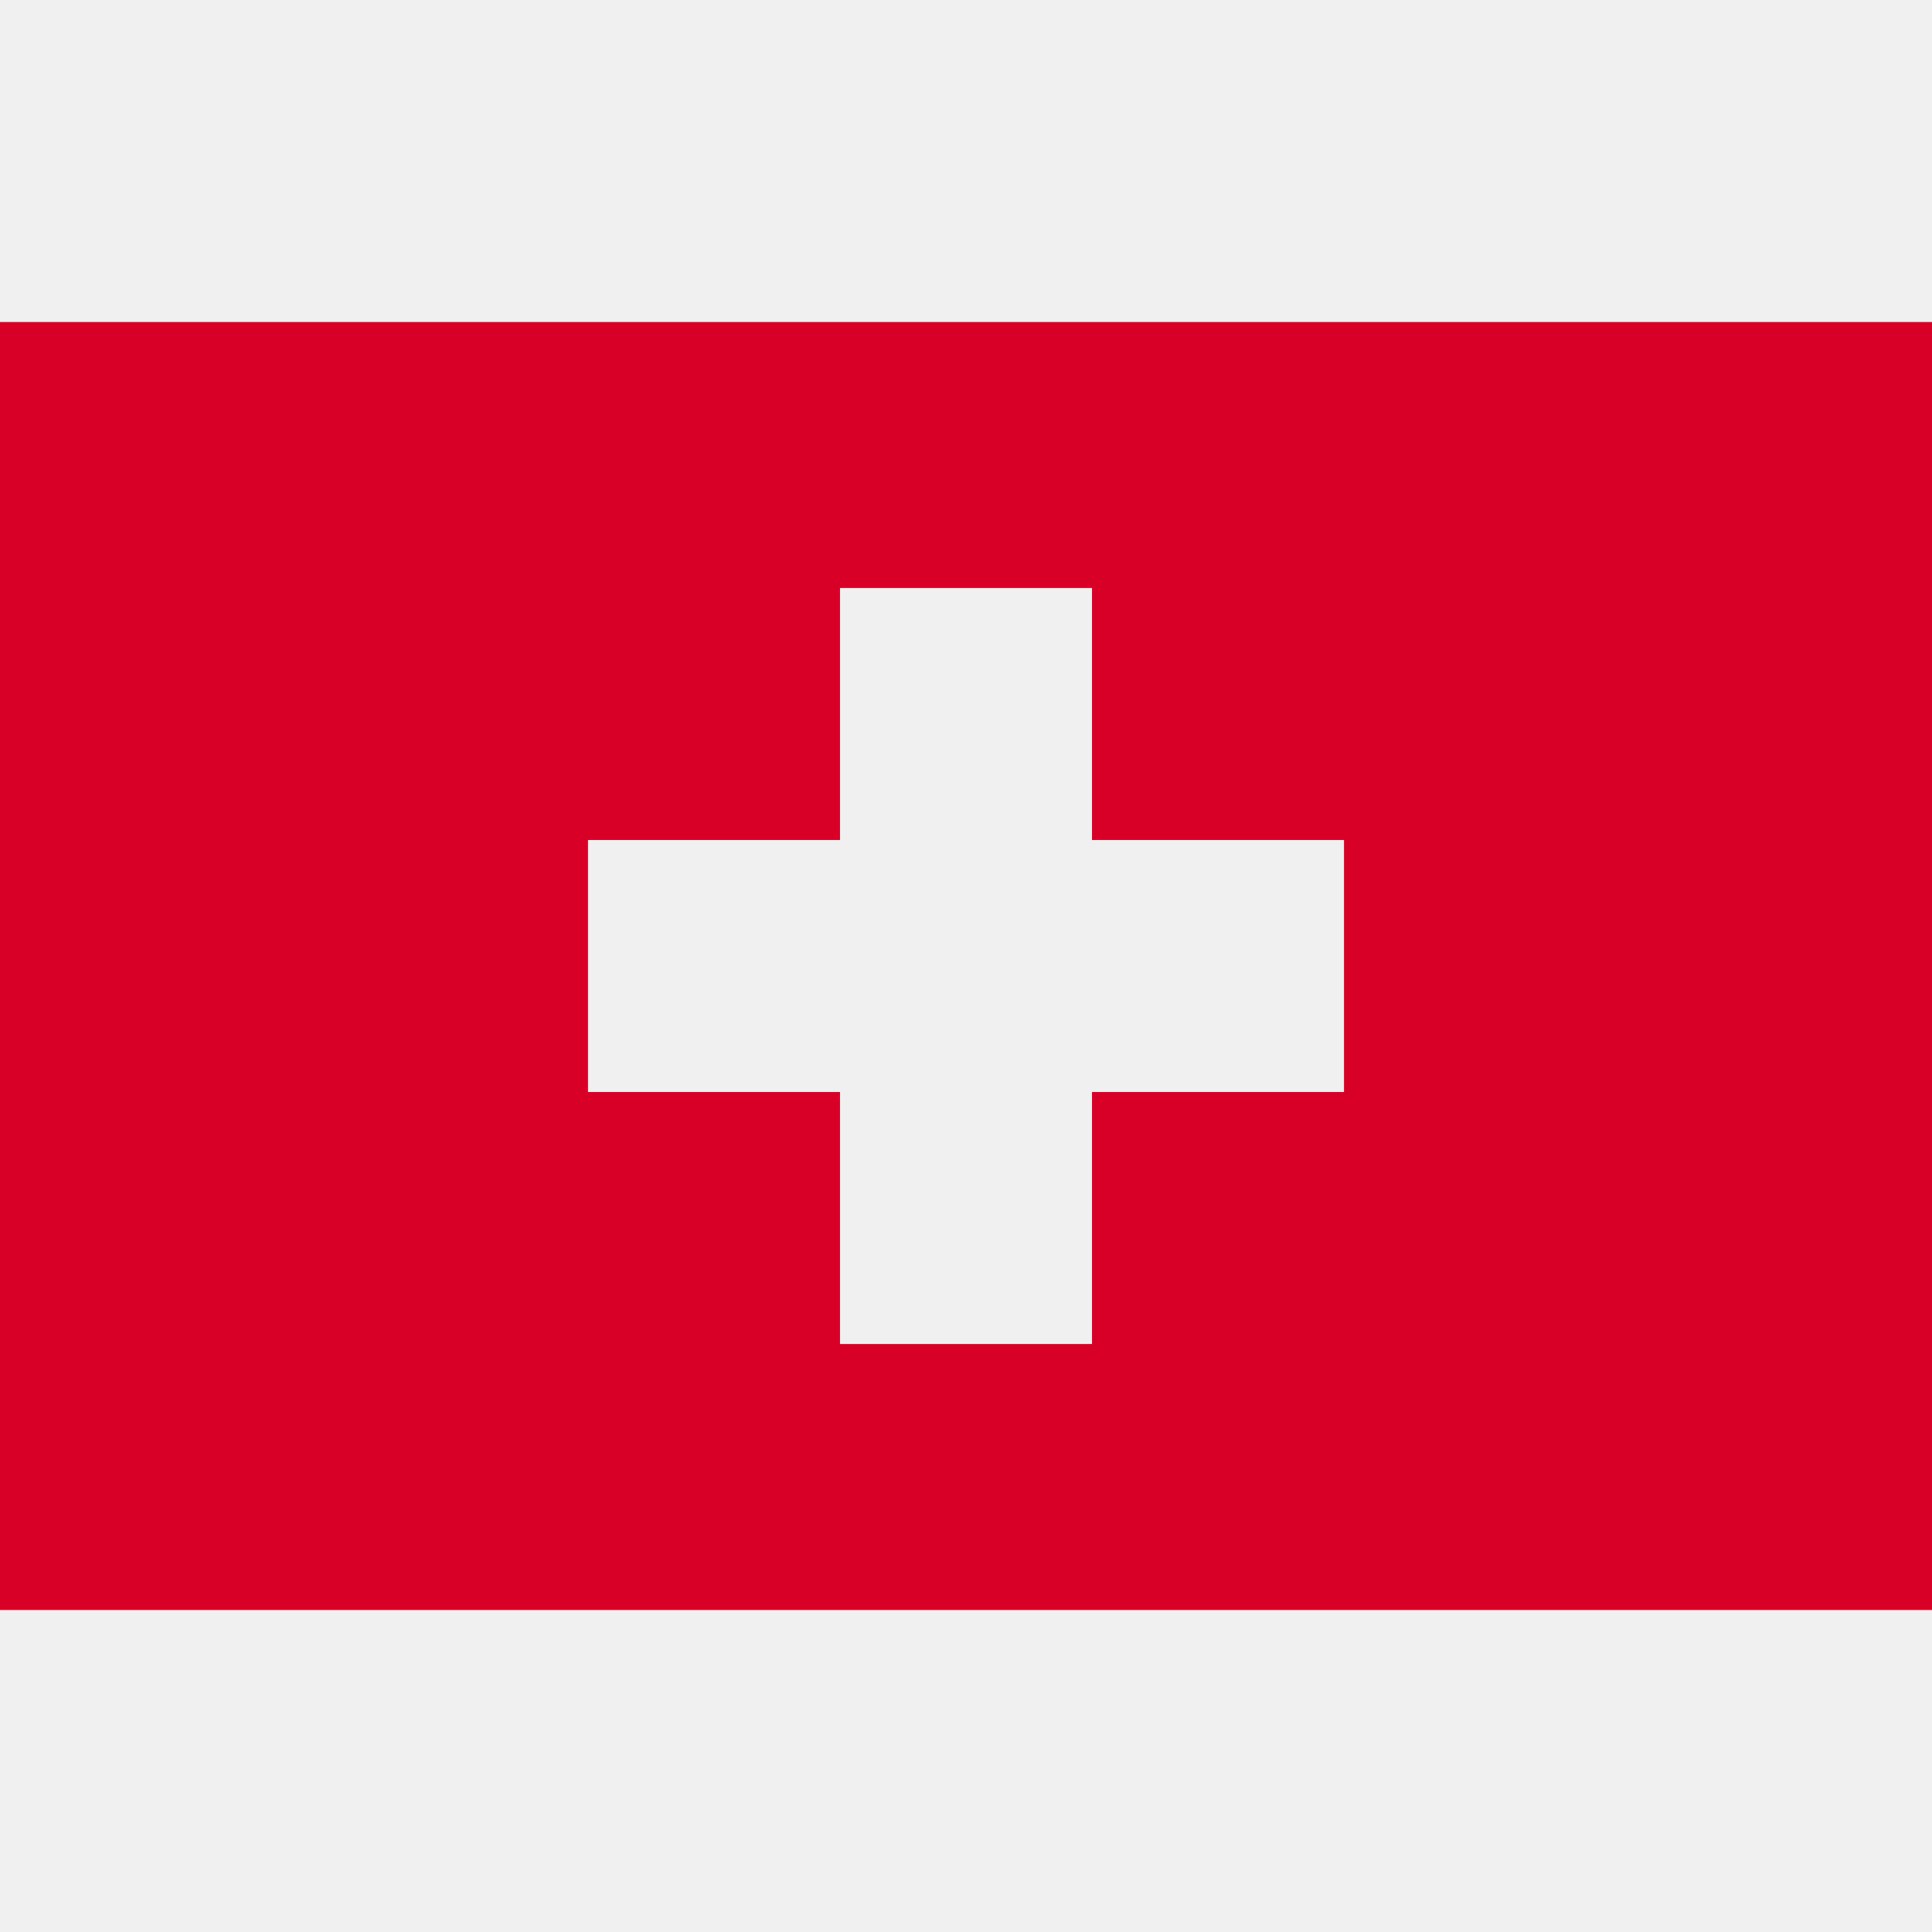
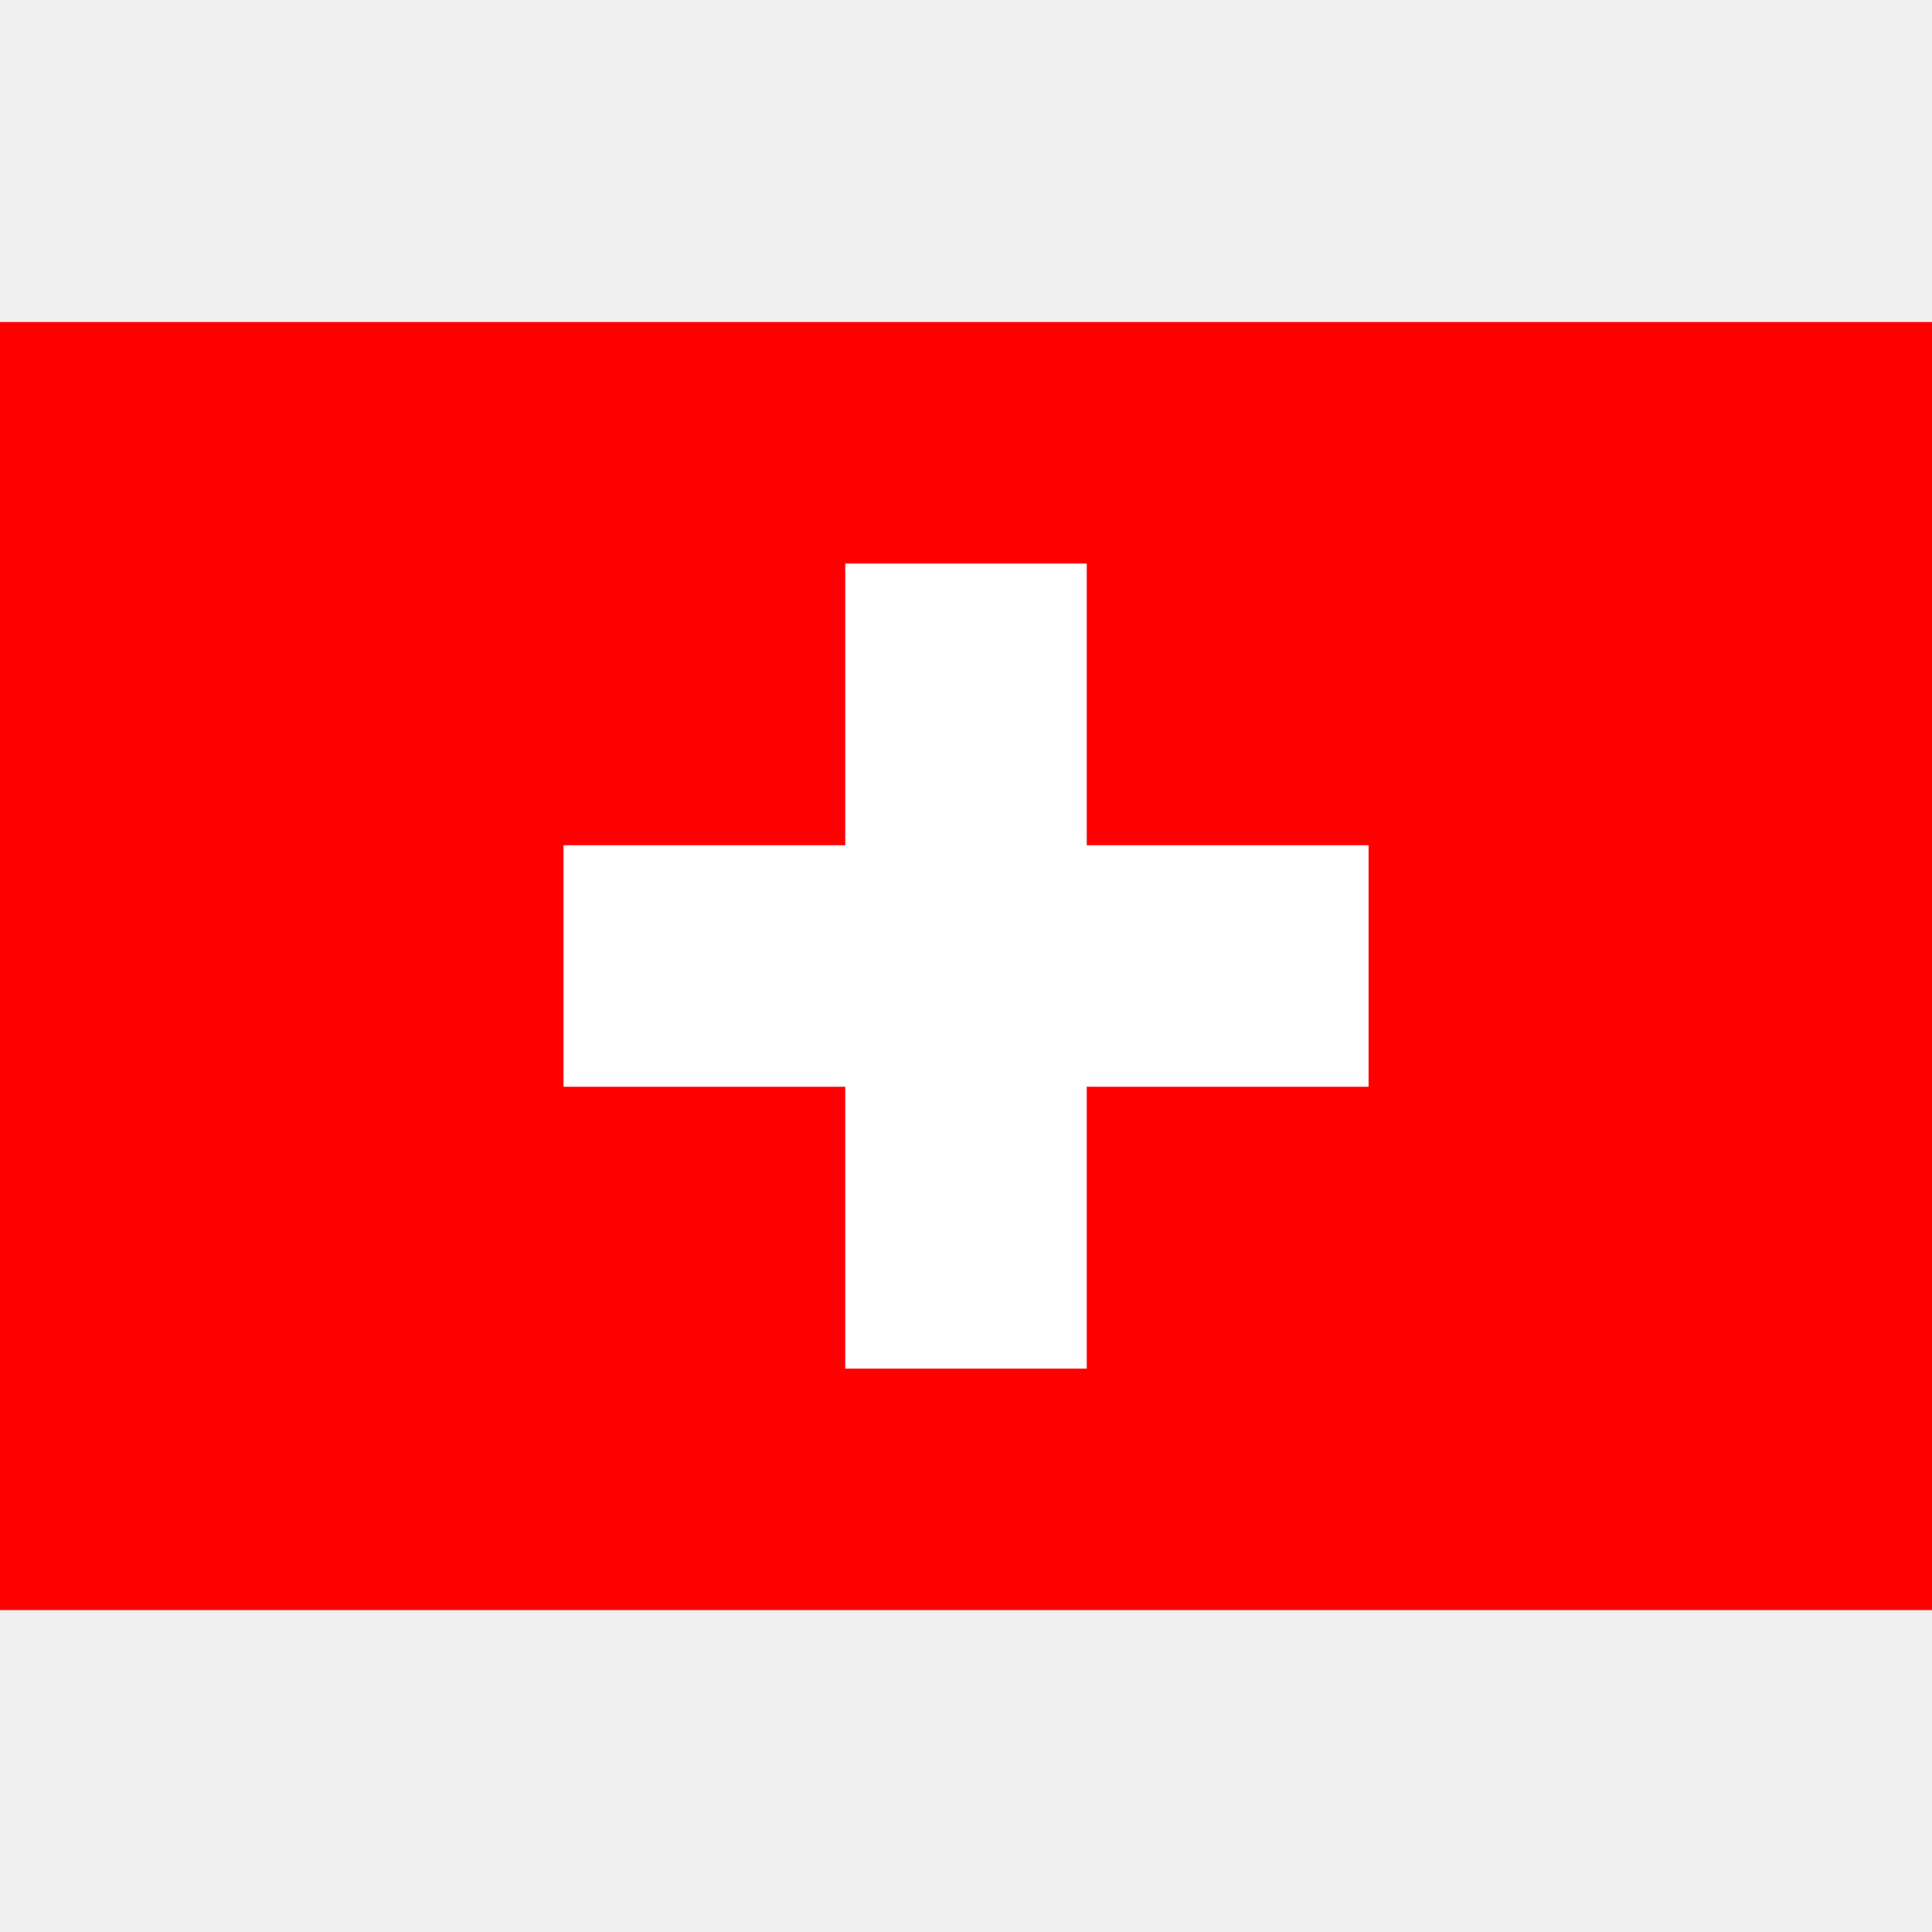
- <svg xmlns="http://www.w3.org/2000/svg" viewBox="0 0 512 512">
-   <path fill="#d80027" d="M0 85.337h512v341.326H0z" />
-   <path fill="#f0f0f0" d="M356.174 222.609h-66.783v-66.783h-66.782v66.783h-66.783v66.782h66.783v66.783h66.782v-66.783h66.783z" />
+ <svg xmlns="http://www.w3.org/2000/svg" viewBox="0 0 16.384 16.384">
+   <path fill="red" d="M0 2.731h16.384v10.923H0z" />
+   <path fill="#fff" d="M4.779 7.168h6.827v2.048H4.779z" />
+   <path fill="#fff" d="M7.168 4.779h2.048v6.827H7.168z" />
</svg>
